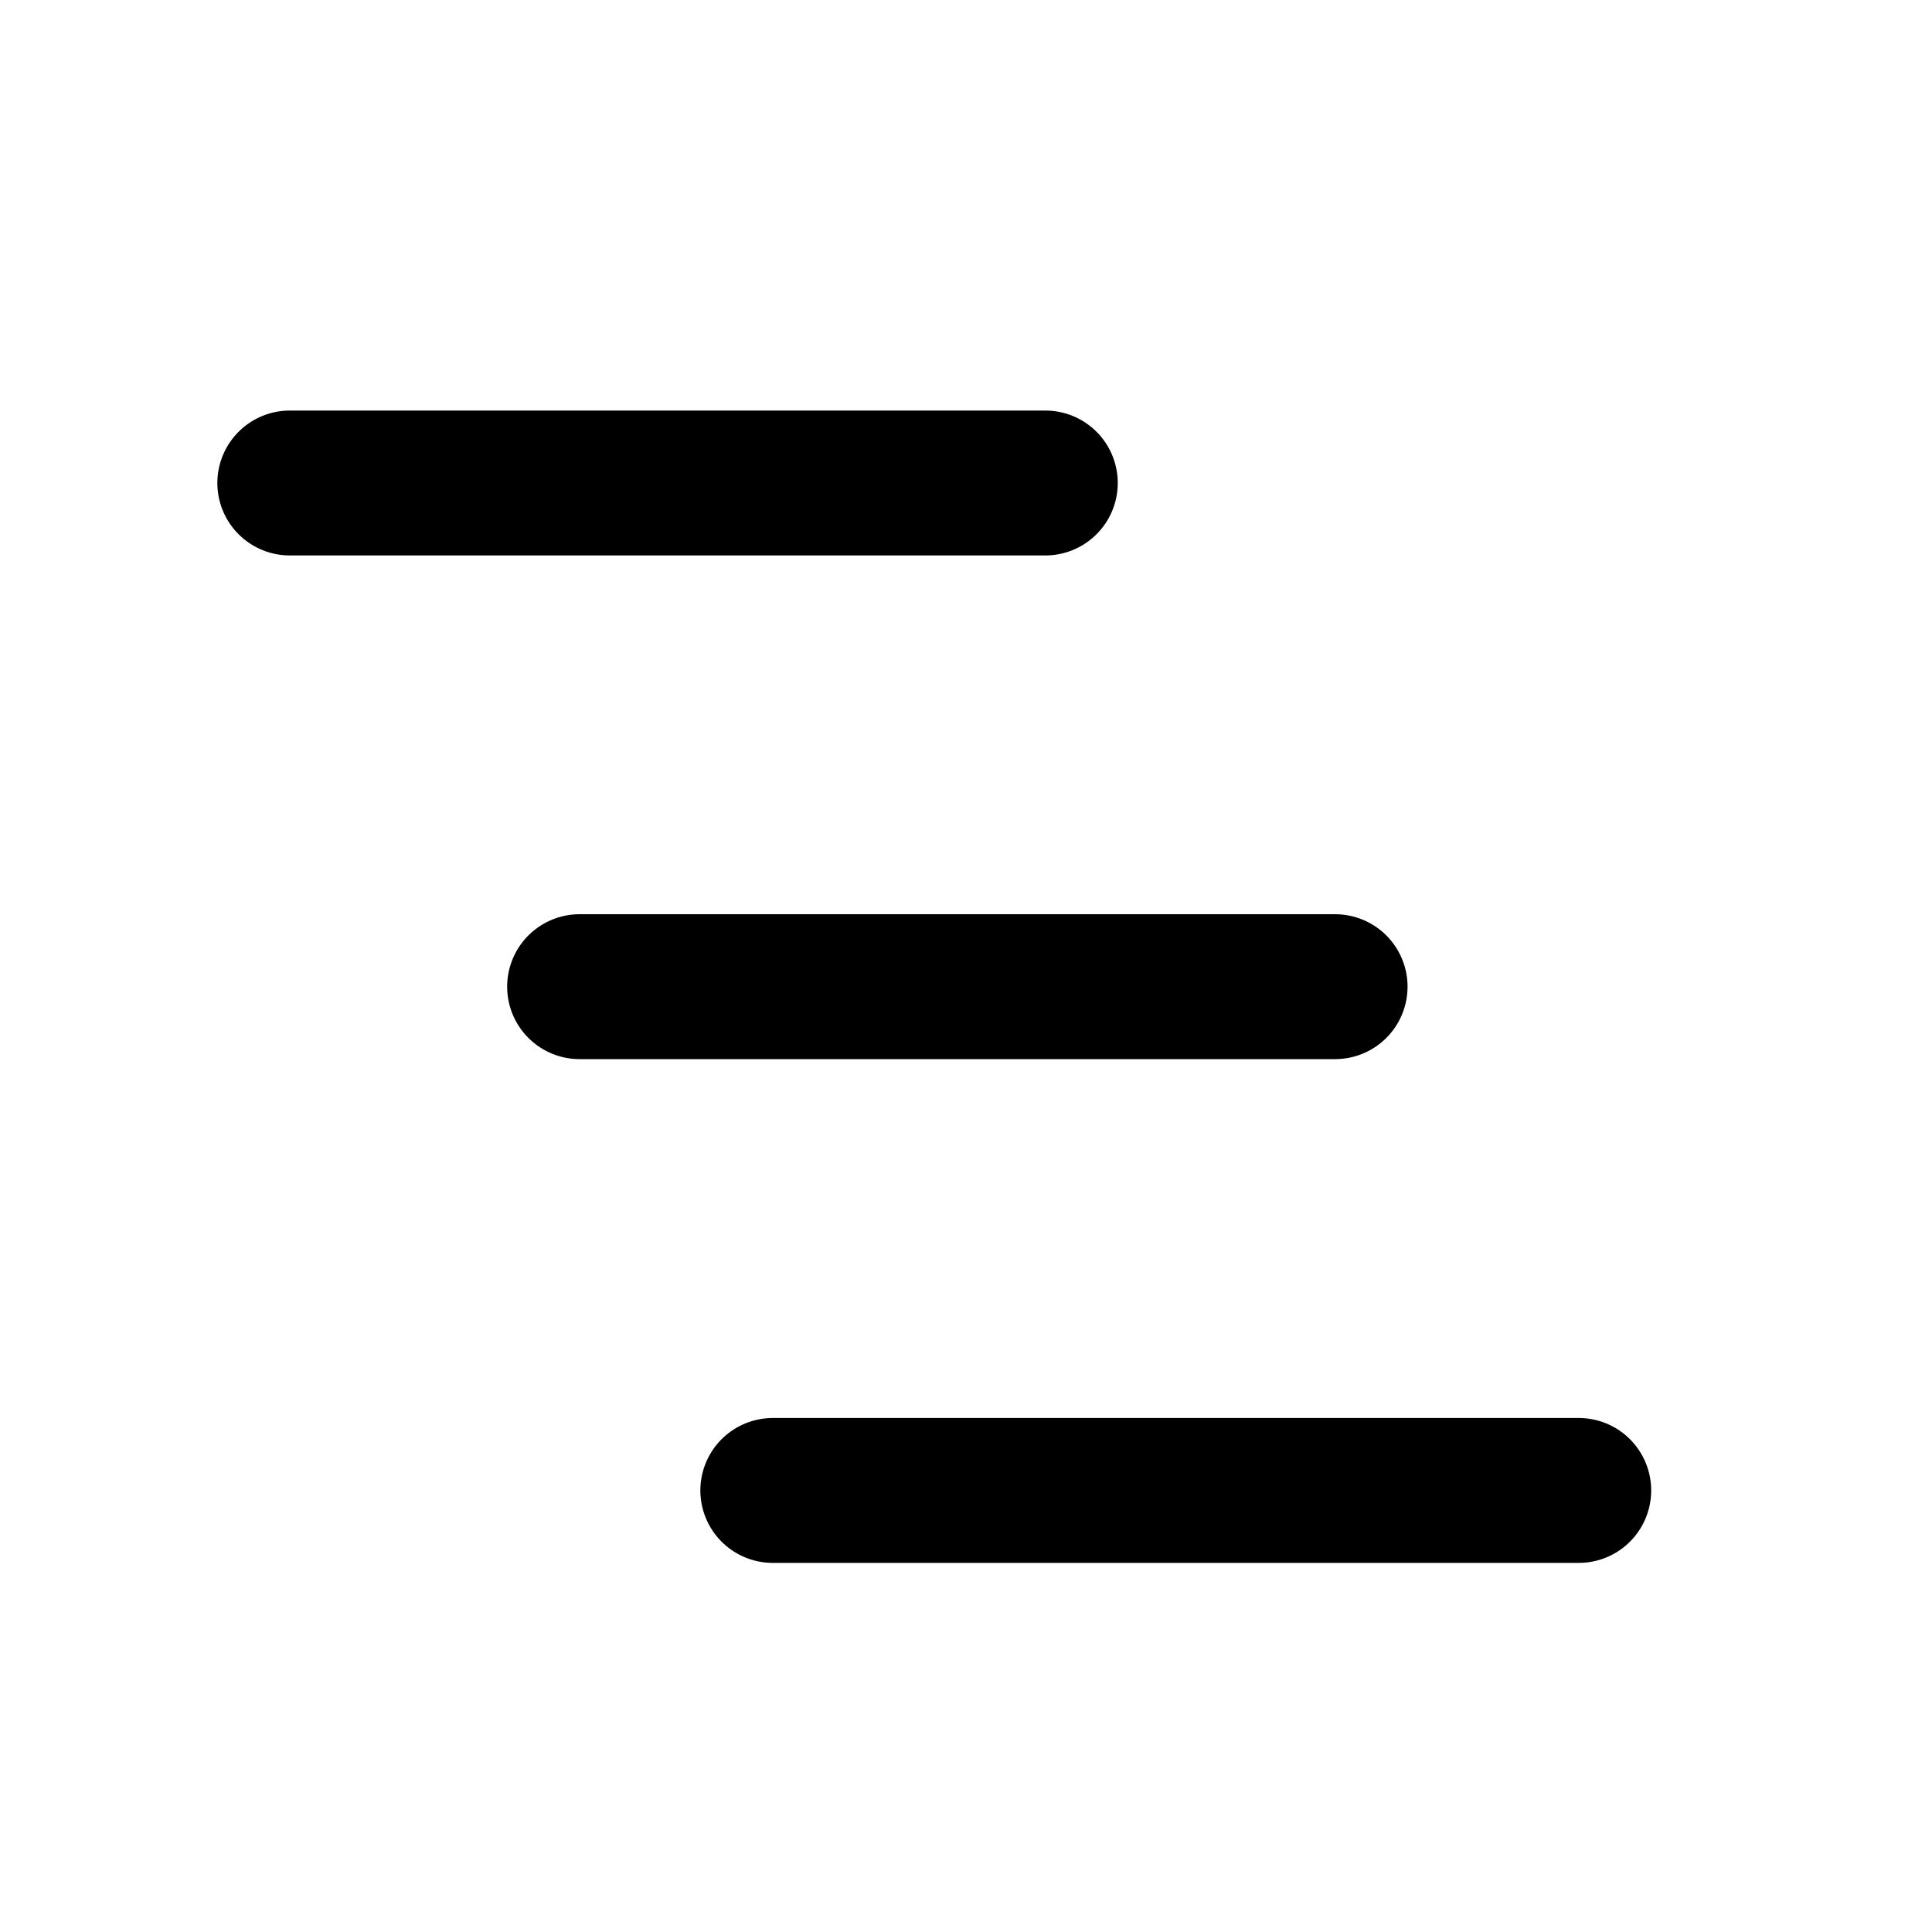
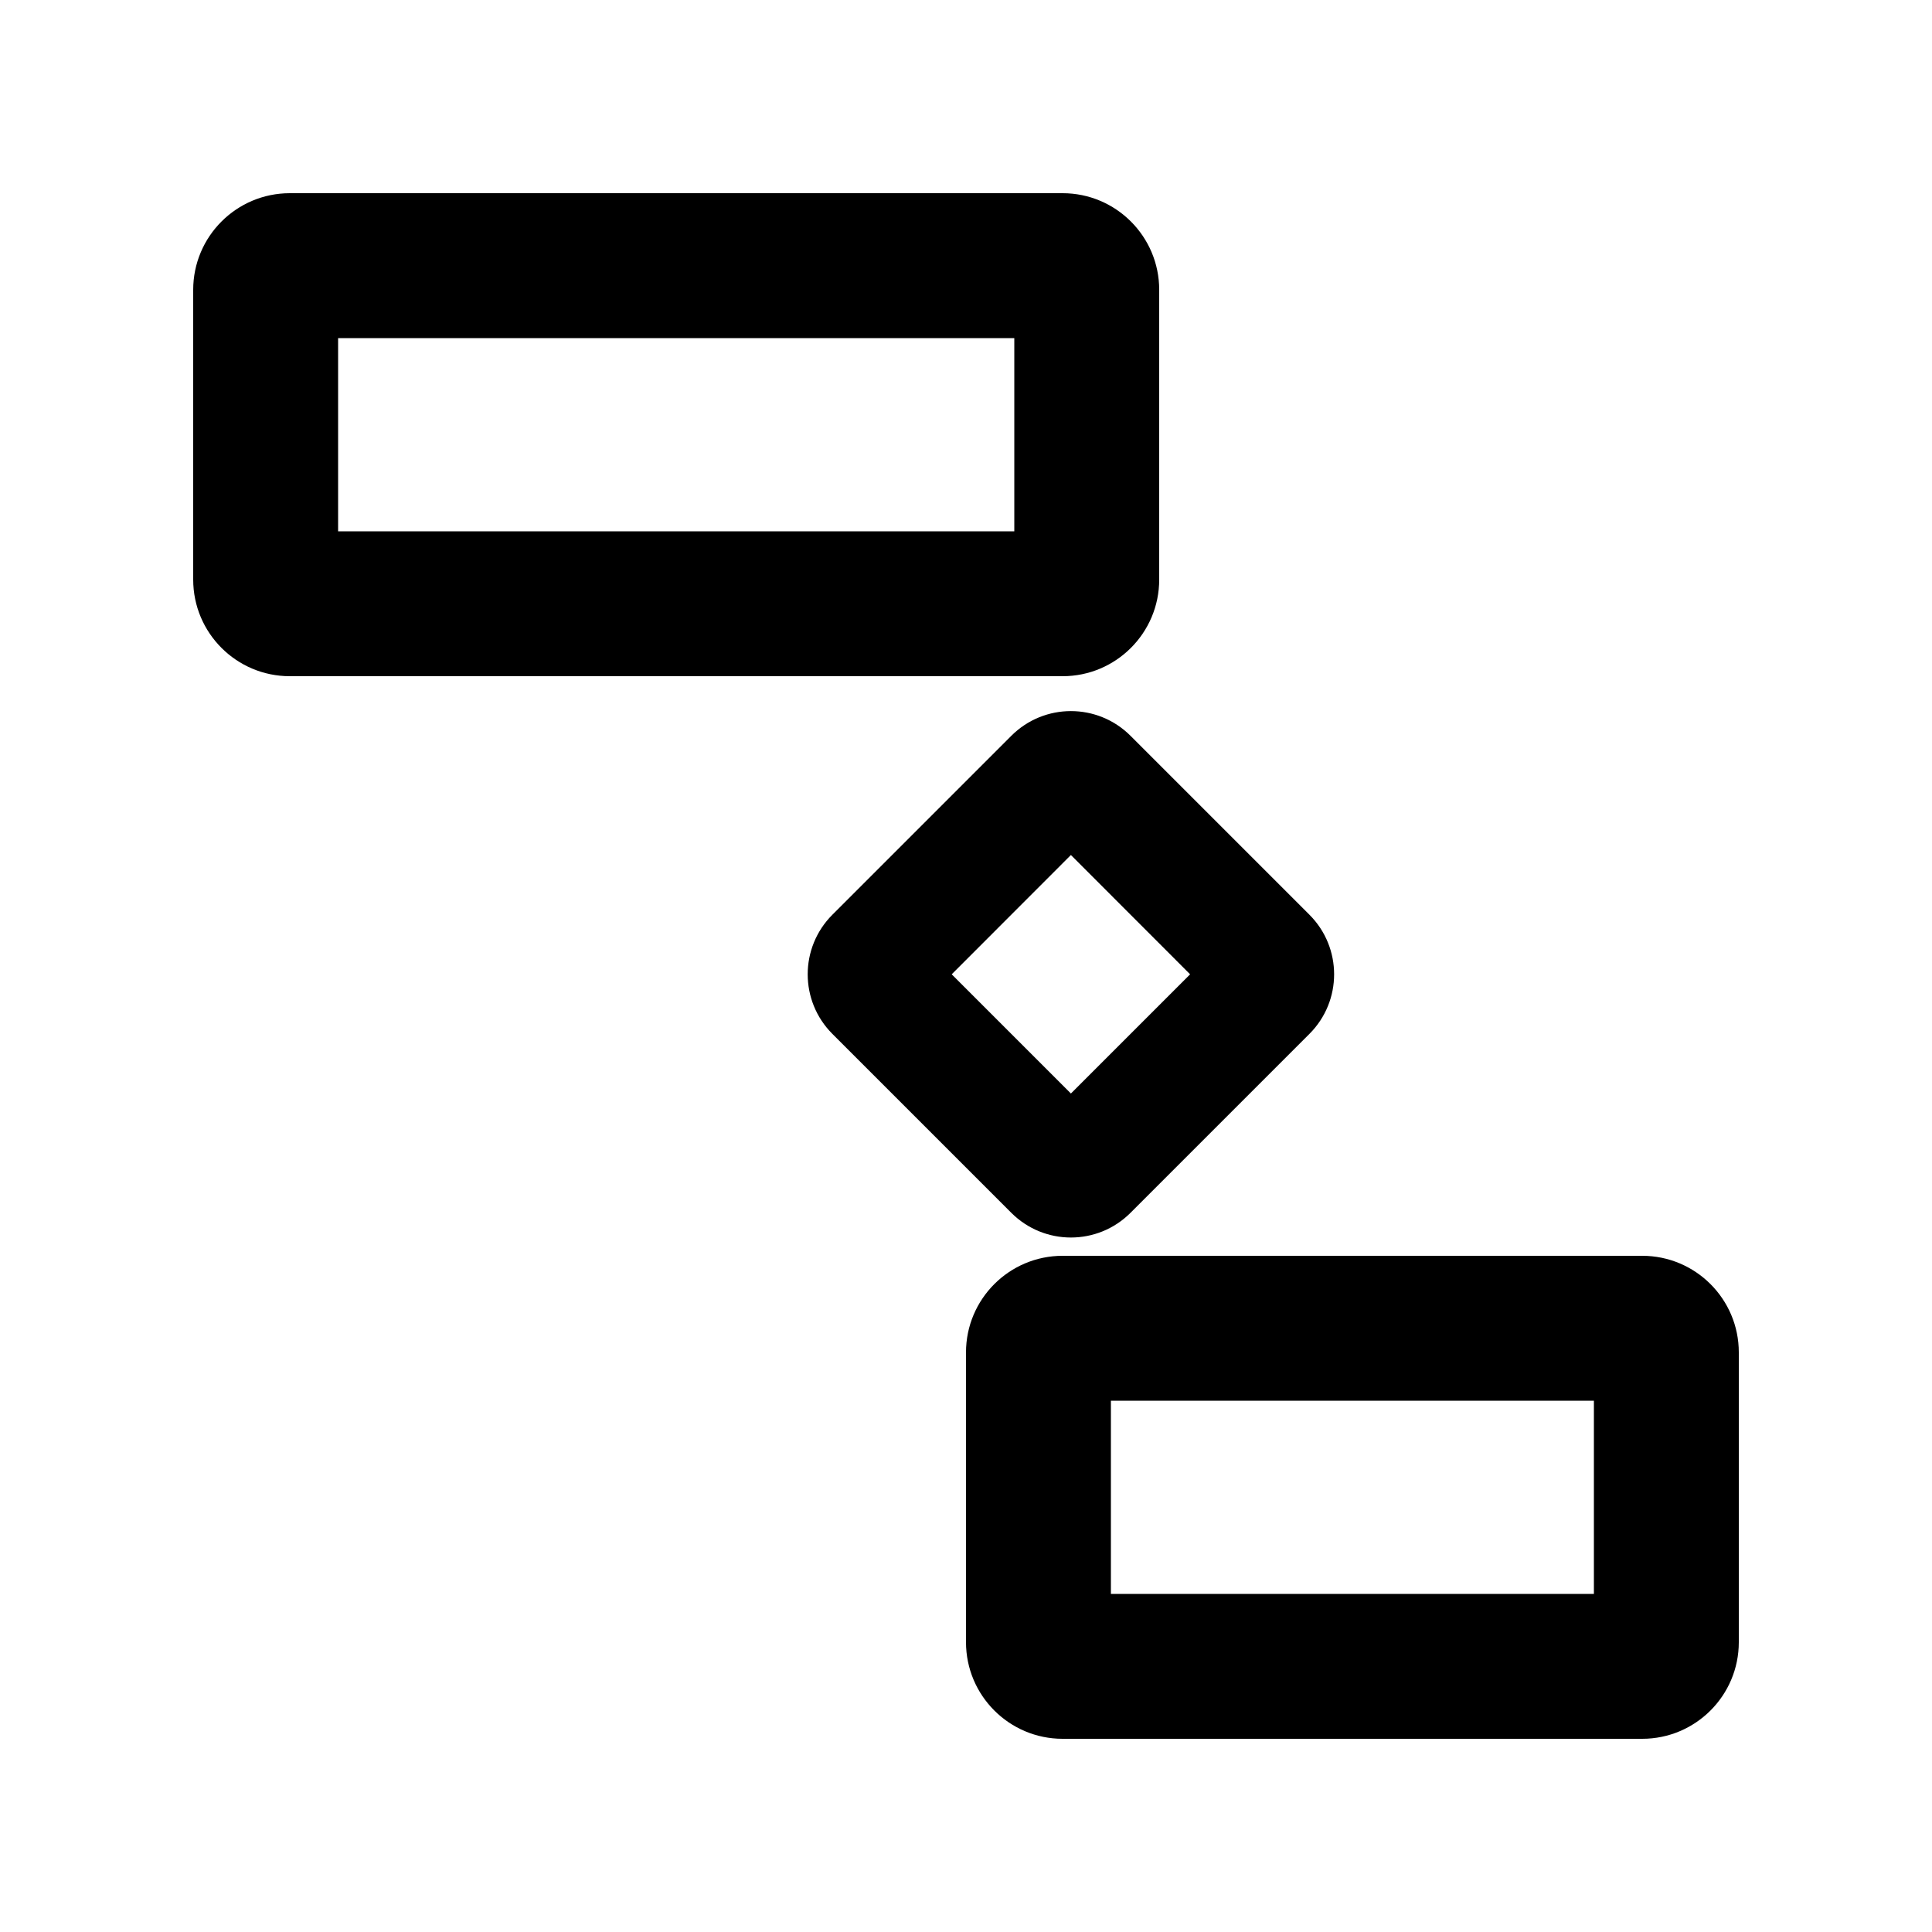
<svg xmlns="http://www.w3.org/2000/svg" width="20" height="20" viewBox="0 0 20 20" fill="none">
-   <path d="M10.821 5H3" stroke="currentColor" stroke-width="1.5" stroke-linecap="round" stroke-linejoin="round" />
-   <path d="M13.821 10.214H6" stroke="currentColor" stroke-width="1.5" stroke-linecap="round" stroke-linejoin="round" />
-   <path d="M16.343 15.429H8" stroke="currentColor" stroke-width="1.5" stroke-linecap="round" stroke-linejoin="round" />
+   <g>
+     <path fill-rule="evenodd" clip-rule="evenodd" d="M11.5 14.5V16.5H16.5V14.5H11.5ZM11 13C10.448 13 10 13.448 10 14L10 17C10 17.552 10.448 18 11 18H17C17.552 18 18 17.552 18 17V14C18 13.448 17.552 13 17 13L11 13Z" fill="currentColor" />
+     <path fill-rule="evenodd" clip-rule="evenodd" d="M3.5 3.5V5.5H10.5V3.5H3.5ZM3 2C2.448 2 2 2.448 2 3L2 6C2 6.552 2.448 7 3 7H11C11.552 7 12 6.552 12 6V3C12 2.448 11.552 2 11 2L3 2Z" fill="currentColor" />
+     <path fill-rule="evenodd" clip-rule="evenodd" d="M11.086 8.851L9.852 10.086L11.086 11.32L12.32 10.086L11.086 8.851ZM11.703 7.617C11.362 7.276 10.81 7.276 10.469 7.617L8.617 9.469C8.276 9.81 8.276 10.362 8.617 10.703L10.469 12.555C10.81 12.896 11.362 12.896 11.703 12.555L13.555 10.703C13.896 10.362 13.896 9.81 13.555 9.469L11.703 7.617Z" fill="currentColor" />
+   </g>
</svg>
